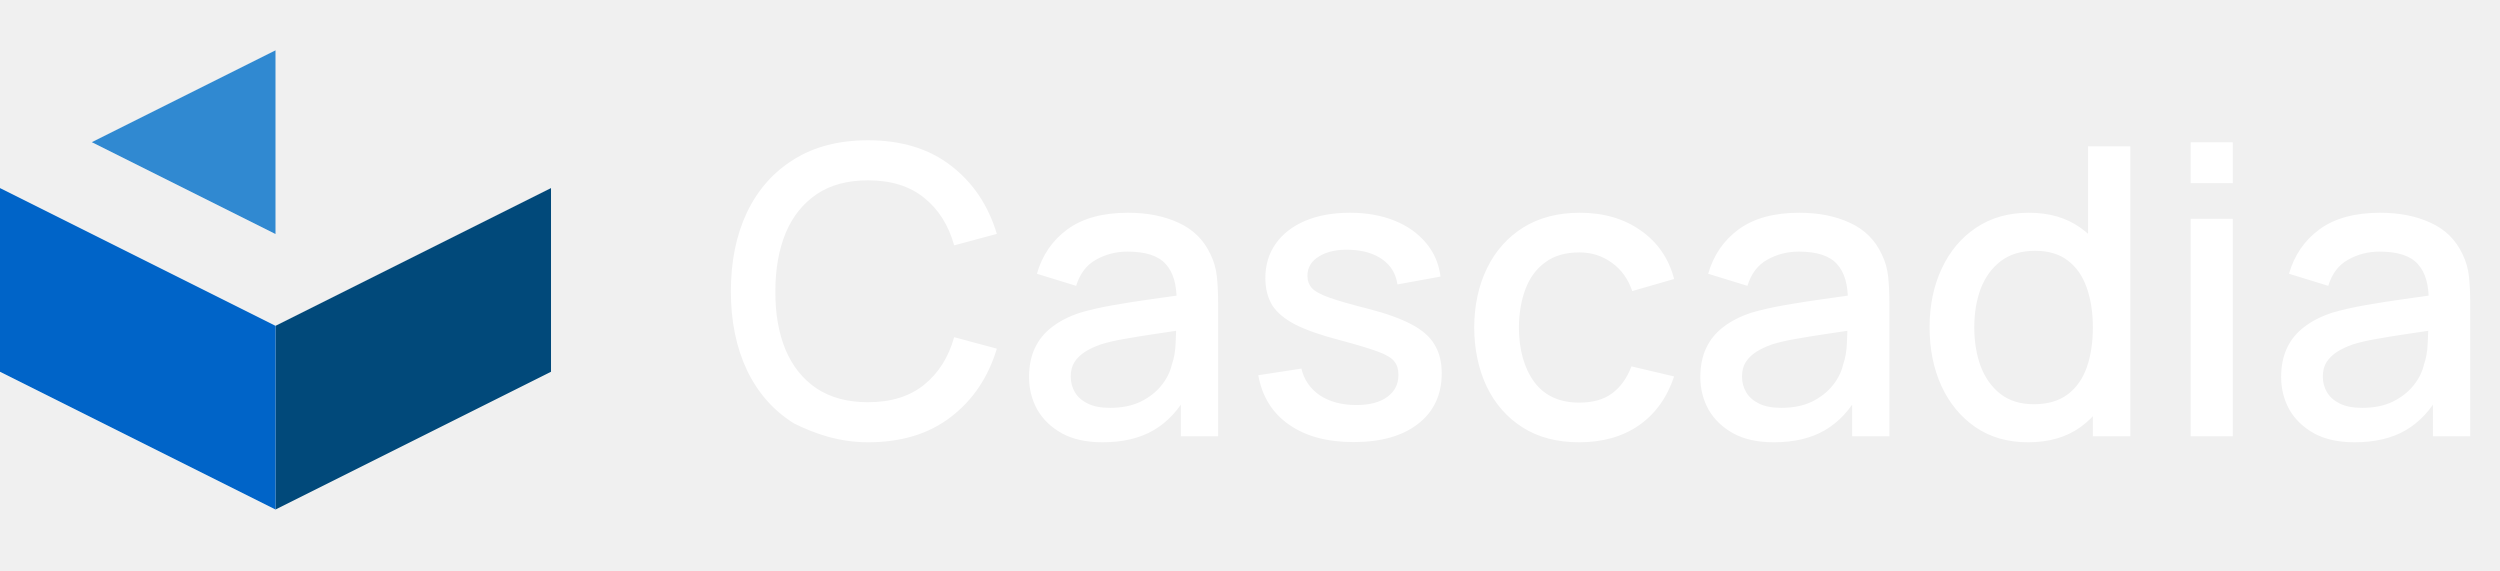
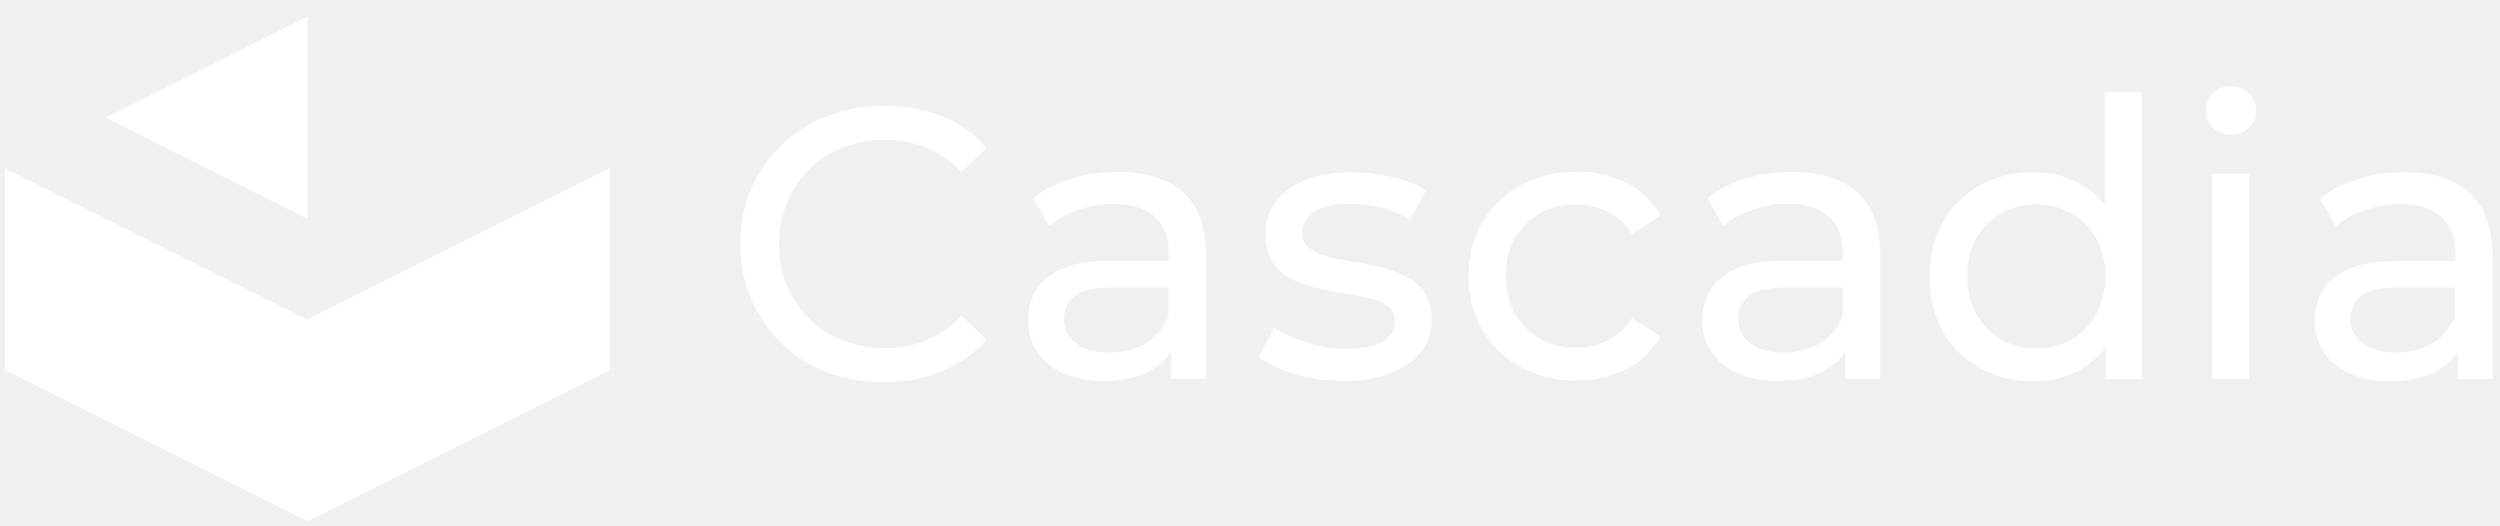
- <svg xmlns="http://www.w3.org/2000/svg" version="1.1" id="home" x="0px" y="0px" viewBox="0 0 149 34" style="enable-background:new 0 0 149 34;" xml:space="preserve">
-   <path d="M32.84 22.157L16.42 30.367V19.42L32.84 11.21V22.157Z" fill="#01497A" />
-   <path d="M0 22.157L16.42 30.367V19.42L0 11.21V22.157Z" fill="#0064C8" />
-   <path d="M5.473 8.474L16.42 13.947V3L5.473 8.474Z" fill="#3089D1" />
-   <path d="M51.732 26.36C50.004 26.36 48.532 25.84 47.316 25.232C46.1 24.472 45.168 23.416 44.52 22.064C43.88 20.712 43.56 19.144 43.56 17.36C43.56 15.576 43.88 14.008 44.52 12.656C45.168 11.304 46.1 10.252 47.316 9.5C48.532 8.74 50.004 8.36 51.732 8.36C53.724 8.36 55.372 8.864 56.676 9.872C57.988 10.88 58.9 12.236 59.412 13.94L56.868 14.624C56.532 13.416 55.932 12.468 55.068 11.78C54.212 11.092 53.1 10.748 51.732 10.748C50.508 10.748 49.488 11.024 48.672 11.576C47.856 12.128 47.24 12.9 46.824 13.892C46.416 14.884 46.212 16.04 46.212 17.36C46.204 18.68 46.404 19.836 46.812 20.828C47.228 21.82 47.844 22.592 48.66 23.144C49.484 23.696 50.508 23.972 51.732 23.972C53.1 23.972 54.212 23.628 55.068 22.94C55.932 22.244 56.532 21.296 56.868 20.096L59.412 20.78C58.9 22.484 57.988 23.84 56.676 24.848C55.372 25.856 53.724 26.36 51.732 26.36ZM65.711 26.36C64.751 26.36 63.947 26.184 63.299 25.832C62.651 25.472 62.159 25 61.823 24.416C61.495 23.824 61.331 23.176 61.331 22.472C61.331 21.816 61.447 21.24 61.679 20.744C61.911 20.248 62.255 19.828 62.711 19.484C63.167 19.132 63.727 18.848 64.391 18.632C64.967 18.464 65.619 18.316 66.347 18.188C67.075 18.06 67.839 17.94 68.639 17.828C69.447 17.716 70.247 17.604 71.039 17.492L70.127 17.996C70.143 16.98 69.927 16.228 69.479 15.74C69.039 15.244 68.279 14.996 67.199 14.996C66.519 14.996 65.895 15.156 65.327 15.476C64.759 15.788 64.363 16.308 64.139 17.036L61.799 16.316C62.119 15.204 62.727 14.32 63.623 13.664C64.527 13.008 65.727 12.68 67.223 12.68C68.383 12.68 69.391 12.88 70.247 13.28C71.111 13.672 71.743 14.296 72.143 15.152C72.351 15.576 72.479 16.024 72.527 16.496C72.575 16.968 72.599 17.476 72.599 18.02V26H70.379V23.036L70.811 23.42C70.275 24.412 69.591 25.152 68.759 25.64C67.935 26.12 66.919 26.36 65.711 26.36ZM66.155 24.308C66.867 24.308 67.479 24.184 67.991 23.936C68.503 23.68 68.915 23.356 69.227 22.964C69.539 22.572 69.743 22.164 69.839 21.74C69.975 21.356 70.051 20.924 70.067 20.444C70.091 19.964 70.103 19.58 70.103 19.292L70.919 19.592C70.127 19.712 69.407 19.82 68.759 19.916C68.111 20.012 67.523 20.108 66.995 20.204C66.475 20.292 66.011 20.4 65.603 20.528C65.259 20.648 64.951 20.792 64.679 20.96C64.415 21.128 64.203 21.332 64.043 21.572C63.891 21.812 63.815 22.104 63.815 22.448C63.815 22.784 63.899 23.096 64.067 23.384C64.235 23.664 64.491 23.888 64.835 24.056C65.179 24.224 65.619 24.308 66.155 24.308ZM80.671 26.348C79.095 26.348 77.811 26 76.819 25.304C75.827 24.608 75.219 23.628 74.995 22.364L77.563 21.968C77.723 22.64 78.091 23.172 78.667 23.564C79.251 23.948 79.975 24.14 80.839 24.14C81.623 24.14 82.235 23.98 82.675 23.66C83.123 23.34 83.347 22.9 83.347 22.34C83.347 22.012 83.267 21.748 83.107 21.548C82.955 21.34 82.631 21.144 82.135 20.96C81.639 20.776 80.883 20.548 79.867 20.276C78.755 19.988 77.871 19.68 77.215 19.352C76.567 19.016 76.103 18.628 75.823 18.188C75.551 17.74 75.415 17.2 75.415 16.568C75.415 15.784 75.623 15.1 76.039 14.516C76.455 13.932 77.039 13.48 77.791 13.16C78.551 12.84 79.439 12.68 80.455 12.68C81.447 12.68 82.331 12.836 83.107 13.148C83.883 13.46 84.511 13.904 84.991 14.48C85.471 15.048 85.759 15.716 85.855 16.484L83.287 16.952C83.199 16.328 82.907 15.836 82.411 15.476C81.915 15.116 81.271 14.92 80.479 14.888C79.719 14.856 79.103 14.984 78.631 15.272C78.159 15.552 77.923 15.94 77.923 16.436C77.923 16.724 78.011 16.968 78.187 17.168C78.371 17.368 78.723 17.56 79.243 17.744C79.763 17.928 80.531 18.148 81.547 18.404C82.635 18.684 83.499 18.996 84.139 19.34C84.779 19.676 85.235 20.08 85.507 20.552C85.787 21.016 85.927 21.58 85.927 22.244C85.927 23.524 85.459 24.528 84.523 25.256C83.595 25.984 82.311 26.348 80.671 26.348ZM94.126 26.36C92.799 26.36 91.671 26.064 90.743 25.472C89.814 24.88 89.103 24.068 88.606 23.036C88.118 22.004 87.871 20.832 87.862 19.52C87.871 18.184 88.126 17.004 88.63 15.98C89.135 14.948 89.855 14.14 90.79 13.556C91.727 12.972 92.85 12.68 94.162 12.68C95.579 12.68 96.787 13.032 97.787 13.736C98.794 14.44 99.459 15.404 99.778 16.628L97.282 17.348C97.034 16.62 96.626 16.056 96.058 15.656C95.499 15.248 94.855 15.044 94.126 15.044C93.302 15.044 92.626 15.24 92.099 15.632C91.57 16.016 91.178 16.544 90.922 17.216C90.666 17.888 90.534 18.656 90.526 19.52C90.534 20.856 90.838 21.936 91.439 22.76C92.046 23.584 92.942 23.996 94.126 23.996C94.934 23.996 95.587 23.812 96.082 23.444C96.587 23.068 96.971 22.532 97.234 21.836L99.778 22.436C99.355 23.7 98.654 24.672 97.678 25.352C96.703 26.024 95.519 26.36 94.126 26.36ZM105.719 26.36C104.759 26.36 103.955 26.184 103.307 25.832C102.659 25.472 102.167 25 101.831 24.416C101.503 23.824 101.339 23.176 101.339 22.472C101.339 21.816 101.455 21.24 101.687 20.744C101.919 20.248 102.263 19.828 102.719 19.484C103.175 19.132 103.735 18.848 104.399 18.632C104.975 18.464 105.627 18.316 106.355 18.188C107.083 18.06 107.847 17.94 108.647 17.828C109.455 17.716 110.255 17.604 111.047 17.492L110.135 17.996C110.151 16.98 109.935 16.228 109.487 15.74C109.047 15.244 108.287 14.996 107.207 14.996C106.527 14.996 105.903 15.156 105.335 15.476C104.767 15.788 104.371 16.308 104.147 17.036L101.807 16.316C102.127 15.204 102.735 14.32 103.631 13.664C104.535 13.008 105.735 12.68 107.231 12.68C108.391 12.68 109.399 12.88 110.255 13.28C111.119 13.672 111.751 14.296 112.151 15.152C112.359 15.576 112.487 16.024 112.535 16.496C112.583 16.968 112.607 17.476 112.607 18.02V26H110.387V23.036L110.819 23.42C110.283 24.412 109.599 25.152 108.767 25.64C107.943 26.12 106.927 26.36 105.719 26.36ZM106.163 24.308C106.875 24.308 107.487 24.184 107.999 23.936C108.511 23.68 108.923 23.356 109.235 22.964C109.547 22.572 109.751 22.164 109.847 21.74C109.983 21.356 110.059 20.924 110.075 20.444C110.099 19.964 110.111 19.58 110.111 19.292L110.927 19.592C110.135 19.712 109.415 19.82 108.767 19.916C108.119 20.012 107.531 20.108 107.003 20.204C106.483 20.292 106.019 20.4 105.611 20.528C105.267 20.648 104.959 20.792 104.687 20.96C104.423 21.128 104.211 21.332 104.051 21.572C103.899 21.812 103.823 22.104 103.823 22.448C103.823 22.784 103.907 23.096 104.075 23.384C104.243 23.664 104.499 23.888 104.843 24.056C105.187 24.224 105.627 24.308 106.163 24.308ZM120.871 26.36C119.663 26.36 118.619 26.06 117.739 25.46C116.867 24.86 116.191 24.044 115.711 23.012C115.239 21.972 115.003 20.804 115.003 19.508C115.003 18.204 115.243 17.04 115.723 16.016C116.203 14.984 116.883 14.172 117.763 13.58C118.651 12.98 119.703 12.68 120.919 12.68C122.143 12.68 123.171 12.98 124.003 13.58C124.843 14.172 125.475 14.984 125.899 16.016C126.331 17.048 126.547 18.212 126.547 19.508C126.547 20.804 126.331 21.968 125.899 23C125.467 24.032 124.831 24.852 123.991 25.46C123.151 26.06 122.111 26.36 120.871 26.36ZM121.219 24.092C122.043 24.092 122.715 23.896 123.235 23.504C123.755 23.112 124.135 22.572 124.375 21.884C124.615 21.196 124.735 20.404 124.735 19.508C124.735 18.612 124.611 17.82 124.363 17.132C124.123 16.444 123.747 15.908 123.235 15.524C122.731 15.14 122.087 14.948 121.303 14.948C120.471 14.948 119.787 15.152 119.251 15.56C118.715 15.968 118.315 16.516 118.051 17.204C117.795 17.892 117.667 18.66 117.667 19.508C117.667 20.364 117.795 21.14 118.051 21.836C118.315 22.524 118.707 23.072 119.227 23.48C119.755 23.888 120.419 24.092 121.219 24.092ZM124.735 26V16.676H124.447V8.72H126.967V26H124.735ZM130.565 10.916V8.48H133.073V10.916H130.565ZM130.565 26V13.04H133.073V26H130.565ZM140.336 26.36C139.376 26.36 138.572 26.184 137.924 25.832C137.276 25.472 136.784 25 136.448 24.416C136.12 23.824 135.956 23.176 135.956 22.472C135.956 21.816 136.072 21.24 136.304 20.744C136.536 20.248 136.88 19.828 137.336 19.484C137.792 19.132 138.352 18.848 139.016 18.632C139.592 18.464 140.244 18.316 140.972 18.188C141.7 18.06 142.464 17.94 143.264 17.828C144.072 17.716 144.872 17.604 145.664 17.492L144.752 17.996C144.768 16.98 144.552 16.228 144.104 15.74C143.664 15.244 142.904 14.996 141.824 14.996C141.144 14.996 140.52 15.156 139.952 15.476C139.384 15.788 138.988 16.308 138.764 17.036L136.424 16.316C136.744 15.204 137.352 14.32 138.248 13.664C139.152 13.008 140.352 12.68 141.848 12.68C143.008 12.68 144.016 12.88 144.872 13.28C145.736 13.672 146.368 14.296 146.768 15.152C146.976 15.576 147.104 16.024 147.152 16.496C147.2 16.968 147.224 17.476 147.224 18.02V26H145.004V23.036L145.436 23.42C144.9 24.412 144.216 25.152 143.384 25.64C142.56 26.12 141.544 26.36 140.336 26.36ZM140.78 24.308C141.492 24.308 142.104 24.184 142.616 23.936C143.128 23.68 143.54 23.356 143.852 22.964C144.164 22.572 144.368 22.164 144.464 21.74C144.6 21.356 144.676 20.924 144.692 20.444C144.716 19.964 144.728 19.58 144.728 19.292L145.544 19.592C144.752 19.712 144.032 19.82 143.384 19.916C142.736 20.012 142.148 20.108 141.62 20.204C141.1 20.292 140.636 20.4 140.228 20.528C139.884 20.648 139.576 20.792 139.304 20.96C139.04 21.128 138.828 21.332 138.668 21.572C138.516 21.812 138.44 22.104 138.44 22.448C138.44 22.784 138.524 23.096 138.692 23.384C138.86 23.664 139.116 23.888 139.46 24.056C139.804 24.224 140.244 24.308 140.78 24.308Z" fill="white" />
+ <svg xmlns="http://www.w3.org/2000/svg" version="1.1" id="Layer_1" x="0px" y="0px" viewBox="291 300 785 165" xml:space="preserve">
+   <style type="text/css">
+ 	.st0{fill:#FFFFFF;}
+ </style>
+   <g>
+     <g>
+       <polygon class="st0" points="292.5,416.2 292.5,352.8 387.5,400.3 482.5,352.8 482.5,416.2 387.5,463.7   " />
+       <polygon class="st0" points="324.2,337 387.5,368.7 387.5,305.3   " />
+     </g>
+     <g>
+       <path class="st0" d="M545.1,353.1c3-2.9,6.5-5.2,10.6-6.8c4.1-1.6,8.5-2.4,13.3-2.4c4.6,0,8.9,0.8,13,2.5c4,1.7,7.7,4.2,10.9,7.6    l7.9-7.6c-3.9-4.4-8.6-7.7-14.1-9.9c-5.5-2.2-11.6-3.3-18.1-3.3c-6.5,0-12.4,1.1-17.9,3.2c-5.5,2.1-10.2,5.2-14.3,9.1    c-4,3.9-7.2,8.5-9.5,13.8c-2.3,5.3-3.4,11-3.4,17.3c0,6.3,1.1,12.1,3.4,17.3c2.3,5.3,5.4,9.8,9.4,13.8c4,3.9,8.7,7,14.2,9.1    c5.5,2.1,11.4,3.2,17.9,3.2c6.6,0,12.7-1.1,18.3-3.4c5.5-2.3,10.3-5.6,14.1-9.9l-7.9-7.6c-3.2,3.5-6.9,6-10.9,7.7    c-4,1.7-8.4,2.5-13,2.5c-4.8,0-9.2-0.8-13.3-2.4c-4.1-1.6-7.6-3.9-10.6-6.8c-3-2.9-5.3-6.4-7-10.4c-1.7-4-2.5-8.4-2.5-13    c0-4.7,0.8-9,2.5-13C539.8,359.4,542.1,356,545.1,353.1z" />
+       <path class="st0" d="M642,354c-5.1,0-10,0.7-14.6,2.1c-4.7,1.4-8.6,3.5-11.9,6.1l4.9,8.7c2.5-2.1,5.6-3.8,9.2-5    c3.6-1.3,7.4-1.9,11.2-1.9c5.7,0,10,1.4,12.9,4.1c2.9,2.7,4.3,6.5,4.3,11.5v2.3h-18.4c-6.4,0-11.5,0.8-15.2,2.5    c-3.8,1.7-6.5,4-8.1,6.8c-1.7,2.8-2.5,6-2.5,9.5c0,3.6,1,6.9,2.9,9.8c1.9,2.9,4.7,5.1,8.3,6.7c3.6,1.6,7.8,2.4,12.6,2.4    c5.9,0,10.8-1.1,14.7-3.3c2.7-1.6,4.9-3.5,6.4-5.9v8.5h11v-38.8c0-8.8-2.4-15.4-7.2-19.7C657.7,356.2,650.9,354,642,354z     M650.8,407.8c-3.3,1.9-7.1,2.9-11.5,2.9c-4.4,0-7.9-0.9-10.4-2.9c-2.5-1.9-3.8-4.4-3.8-7.6c0-2.7,1-5.1,3-7    c2-1.9,5.9-2.9,11.8-2.9h18v9C656.5,403,654.1,405.8,650.8,407.8z" />
+       <path class="st0" d="M732.4,386.8c-2.4-1.2-5-2.2-7.9-2.9c-2.9-0.7-5.8-1.3-8.7-1.7c-2.9-0.4-5.6-1-7.9-1.6    c-2.4-0.6-4.3-1.6-5.8-2.7c-1.5-1.2-2.2-2.9-2.2-5c0-2.6,1.3-4.7,3.8-6.4c2.5-1.7,6.3-2.5,11.4-2.5c3.2,0,6.3,0.4,9.5,1.1    c3.2,0.7,6.2,2.1,9.1,4l5-9.2c-2.7-1.9-6.3-3.3-10.6-4.3c-4.3-1-8.6-1.5-12.8-1.5c-5.5,0-10.3,0.8-14.3,2.4    c-4,1.6-7.1,3.8-9.3,6.7c-2.2,2.9-3.3,6.3-3.3,10.2c0,3.7,0.7,6.7,2.2,8.9c1.5,2.2,3.4,4,5.8,5.2c2.4,1.3,5.1,2.2,8,2.9    c2.9,0.7,5.8,1.3,8.7,1.7c2.9,0.4,5.6,1,7.9,1.5c2.4,0.6,4.3,1.4,5.8,2.5c1.5,1.1,2.2,2.7,2.2,4.7c0,2.7-1.2,4.9-3.6,6.4    c-2.4,1.5-6.3,2.3-11.7,2.3c-4.2,0-8.3-0.6-12.4-1.9c-4-1.3-7.4-2.9-10.2-4.7l-4.9,9.2c2.7,2.1,6.5,3.9,11.3,5.3    c4.8,1.5,9.9,2.2,15.2,2.2c5.7,0,10.7-0.8,14.8-2.4c4.1-1.6,7.3-3.8,9.6-6.6c2.3-2.8,3.4-6.2,3.4-10.1c0-3.6-0.7-6.6-2.2-8.7    C736.7,389.7,734.8,388,732.4,386.8z" />
+       <path class="st0" d="M774.6,367c3.3-1.9,7.1-2.8,11.3-2.8c3.5,0,6.7,0.7,9.8,2.2c3,1.5,5.6,3.8,7.7,7l8.9-5.7    c-2.5-4.5-6-7.9-10.6-10.3c-4.6-2.3-9.8-3.5-15.6-3.5c-6.6,0-12.4,1.4-17.5,4.2c-5.1,2.8-9.2,6.7-12.1,11.6    c-2.9,4.9-4.4,10.6-4.4,17c0,6.4,1.5,12.1,4.4,17c2.9,4.9,6.9,8.8,12.1,11.6c5.1,2.8,11,4.2,17.5,4.2c5.8,0,11-1.2,15.6-3.6    c4.6-2.4,8.1-5.8,10.6-10.3l-8.9-5.6c-2.1,3.2-4.7,5.5-7.7,7c-3,1.5-6.3,2.2-9.8,2.2c-4.2,0-8-0.9-11.3-2.8    c-3.3-1.9-5.9-4.5-7.9-7.9c-1.9-3.4-2.9-7.4-2.9-12c0-4.6,1-8.6,2.9-11.9C768.7,371.5,771.3,368.9,774.6,367z" />
+       <path class="st0" d="M853.7,354c-5.1,0-10,0.7-14.6,2.1c-4.7,1.4-8.6,3.5-11.9,6.1l4.9,8.7c2.5-2.1,5.6-3.8,9.2-5    c3.6-1.3,7.4-1.9,11.2-1.9c5.7,0,10,1.4,12.9,4.1c2.9,2.7,4.3,6.5,4.3,11.5v2.3h-18.4c-6.4,0-11.5,0.8-15.2,2.5s-6.5,4-8.1,6.8    c-1.7,2.8-2.5,6-2.5,9.5c0,3.6,1,6.9,2.9,9.8c1.9,2.9,4.7,5.1,8.3,6.7c3.6,1.6,7.8,2.4,12.6,2.4c5.9,0,10.8-1.1,14.7-3.3    c2.7-1.6,4.9-3.5,6.4-5.9v8.5h11v-38.8c0-8.8-2.4-15.4-7.2-19.7C869.4,356.2,862.6,354,853.7,354z M862.5,407.8    c-3.3,1.9-7.1,2.9-11.5,2.9c-4.4,0-7.9-0.9-10.4-2.9c-2.5-1.9-3.8-4.4-3.8-7.6c0-2.7,1-5.1,3-7c2-1.9,5.9-2.9,11.8-2.9h18v9    C868.2,403,865.8,405.8,862.5,407.8z" />
+       <path class="st0" d="M951.9,364.4c-2.2-2.8-4.8-5.1-7.8-6.7c-4.4-2.4-9.3-3.6-14.7-3.6c-6.2,0-11.8,1.4-16.7,4.1    c-4.9,2.7-8.8,6.6-11.6,11.5c-2.8,4.9-4.2,10.6-4.2,17.2c0,6.6,1.4,12.3,4.2,17.2c2.8,4.9,6.7,8.8,11.6,11.5    c4.9,2.8,10.5,4.1,16.7,4.1c5.6,0,10.6-1.2,14.9-3.7c3.1-1.8,5.8-4.2,8-7.2v10.2h11.2v-90h-11.6V364.4z M949.2,398.7    c-1.9,3.4-4.5,6.1-7.8,7.9c-3.3,1.9-6.9,2.8-11,2.8c-4.1,0-7.8-0.9-11-2.8c-3.2-1.9-5.8-4.5-7.8-7.9c-1.9-3.4-2.9-7.4-2.9-12    c0-4.6,1-8.6,2.9-11.9c1.9-3.4,4.5-6,7.8-7.8c3.2-1.9,6.9-2.8,11-2.8c4,0,7.7,0.9,11,2.8c3.3,1.9,5.9,4.5,7.8,7.8    c1.9,3.4,2.9,7.3,2.9,11.9C952,391.3,951.1,395.3,949.2,398.7z" />
+       <path class="st0" d="M991.5,327.1c-2.3,0-4.1,0.7-5.6,2.2c-1.5,1.5-2.2,3.3-2.2,5.5c0,2.1,0.7,3.9,2.2,5.3    c1.5,1.5,3.4,2.2,5.6,2.2c2.3,0,4.2-0.7,5.7-2.2c1.5-1.5,2.2-3.3,2.2-5.5c0-2.1-0.7-3.9-2.2-5.3    C995.6,327.8,993.8,327.1,991.5,327.1z" />
+       <rect x="985.7" y="354.6" class="st0" width="11.6" height="64.3" />
+       <path class="st0" d="M1066.4,360.5c-4.8-4.3-11.6-6.4-20.4-6.4c-5.1,0-10,0.7-14.6,2.1c-4.7,1.4-8.6,3.5-11.9,6.1l4.9,8.7    c2.5-2.1,5.6-3.8,9.2-5c3.6-1.3,7.4-1.9,11.2-1.9c5.7,0,10,1.4,12.9,4.1c2.9,2.7,4.3,6.5,4.3,11.5v2.3h-18.4    c-6.4,0-11.5,0.8-15.2,2.5s-6.5,4-8.1,6.8c-1.7,2.8-2.5,6-2.5,9.5c0,3.6,1,6.9,2.9,9.8c1.9,2.9,4.7,5.1,8.3,6.7    c3.6,1.6,7.8,2.4,12.6,2.4c5.9,0,10.8-1.1,14.7-3.3c2.7-1.6,4.9-3.5,6.4-5.9v8.5h11v-38.8C1073.5,371.3,1071.1,364.7,1066.4,360.5    z M1054.8,407.8c-3.3,1.9-7.1,2.9-11.5,2.9c-4.4,0-7.9-0.9-10.4-2.9c-2.5-1.9-3.8-4.4-3.8-7.6c0-2.7,1-5.1,3-7    c2-1.9,5.9-2.9,11.8-2.9h18v9C1060.4,403,1058,405.8,1054.8,407.8z" />
+     </g>
+   </g>
</svg>
